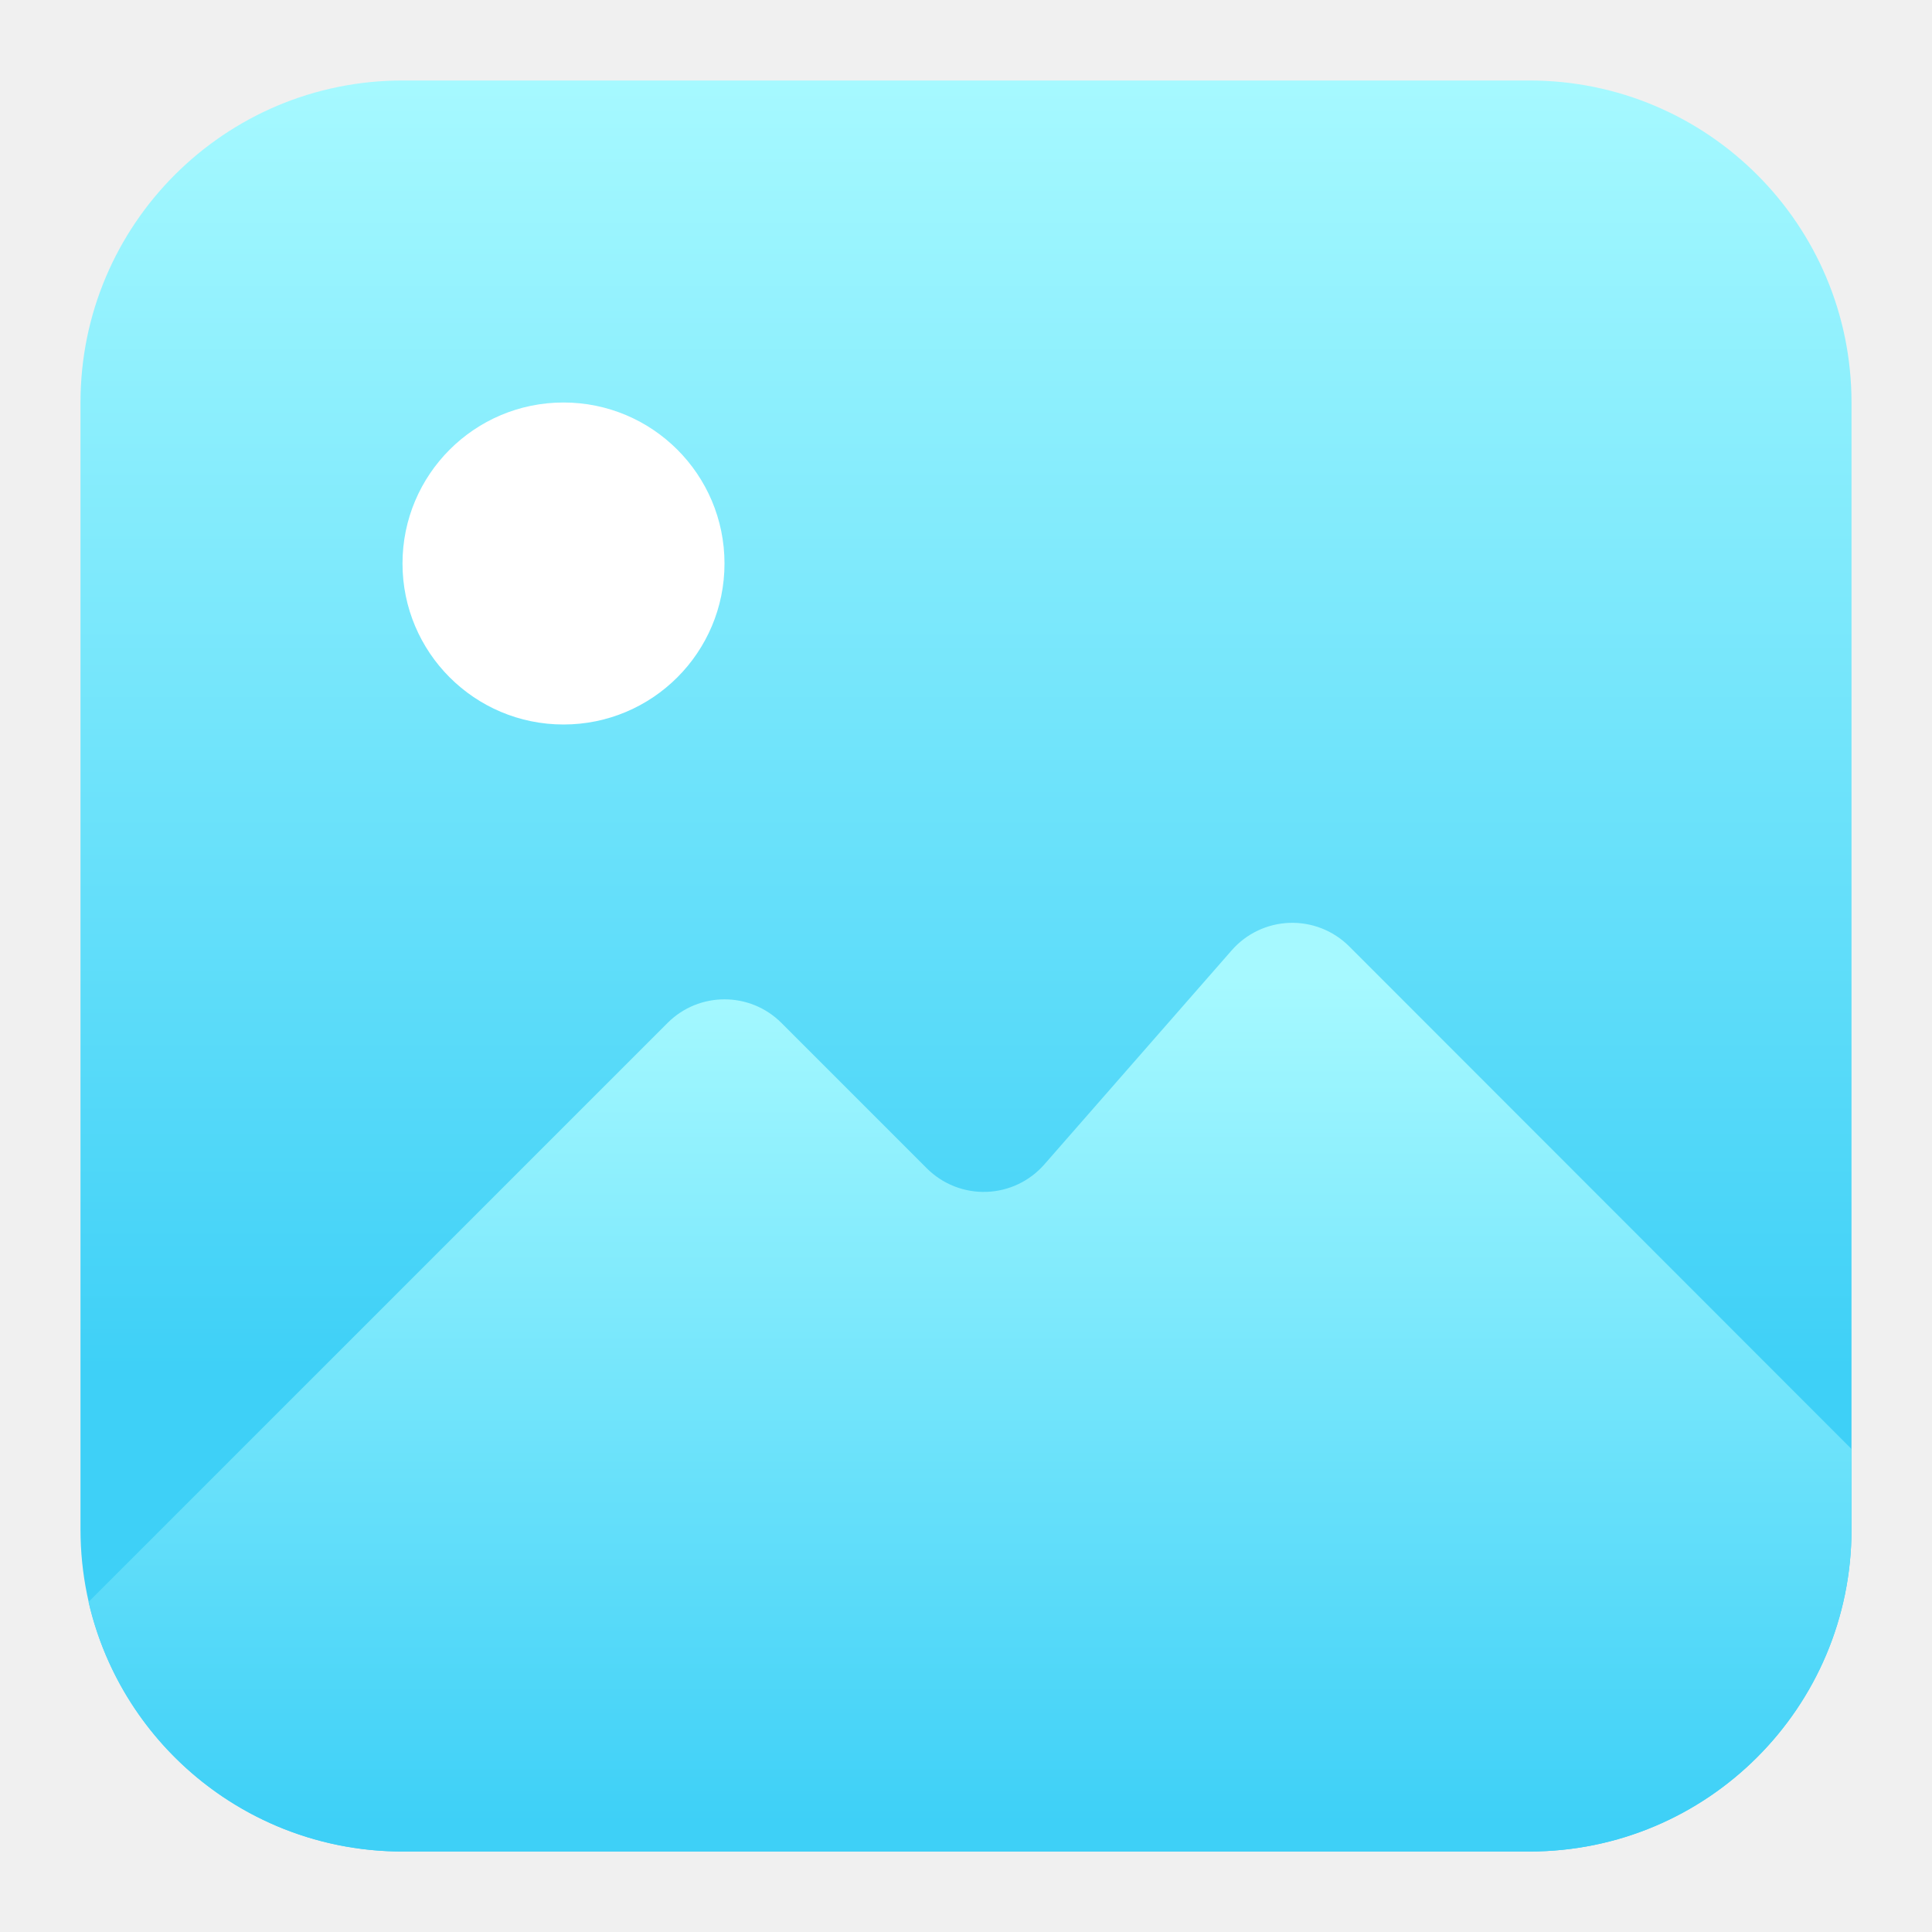
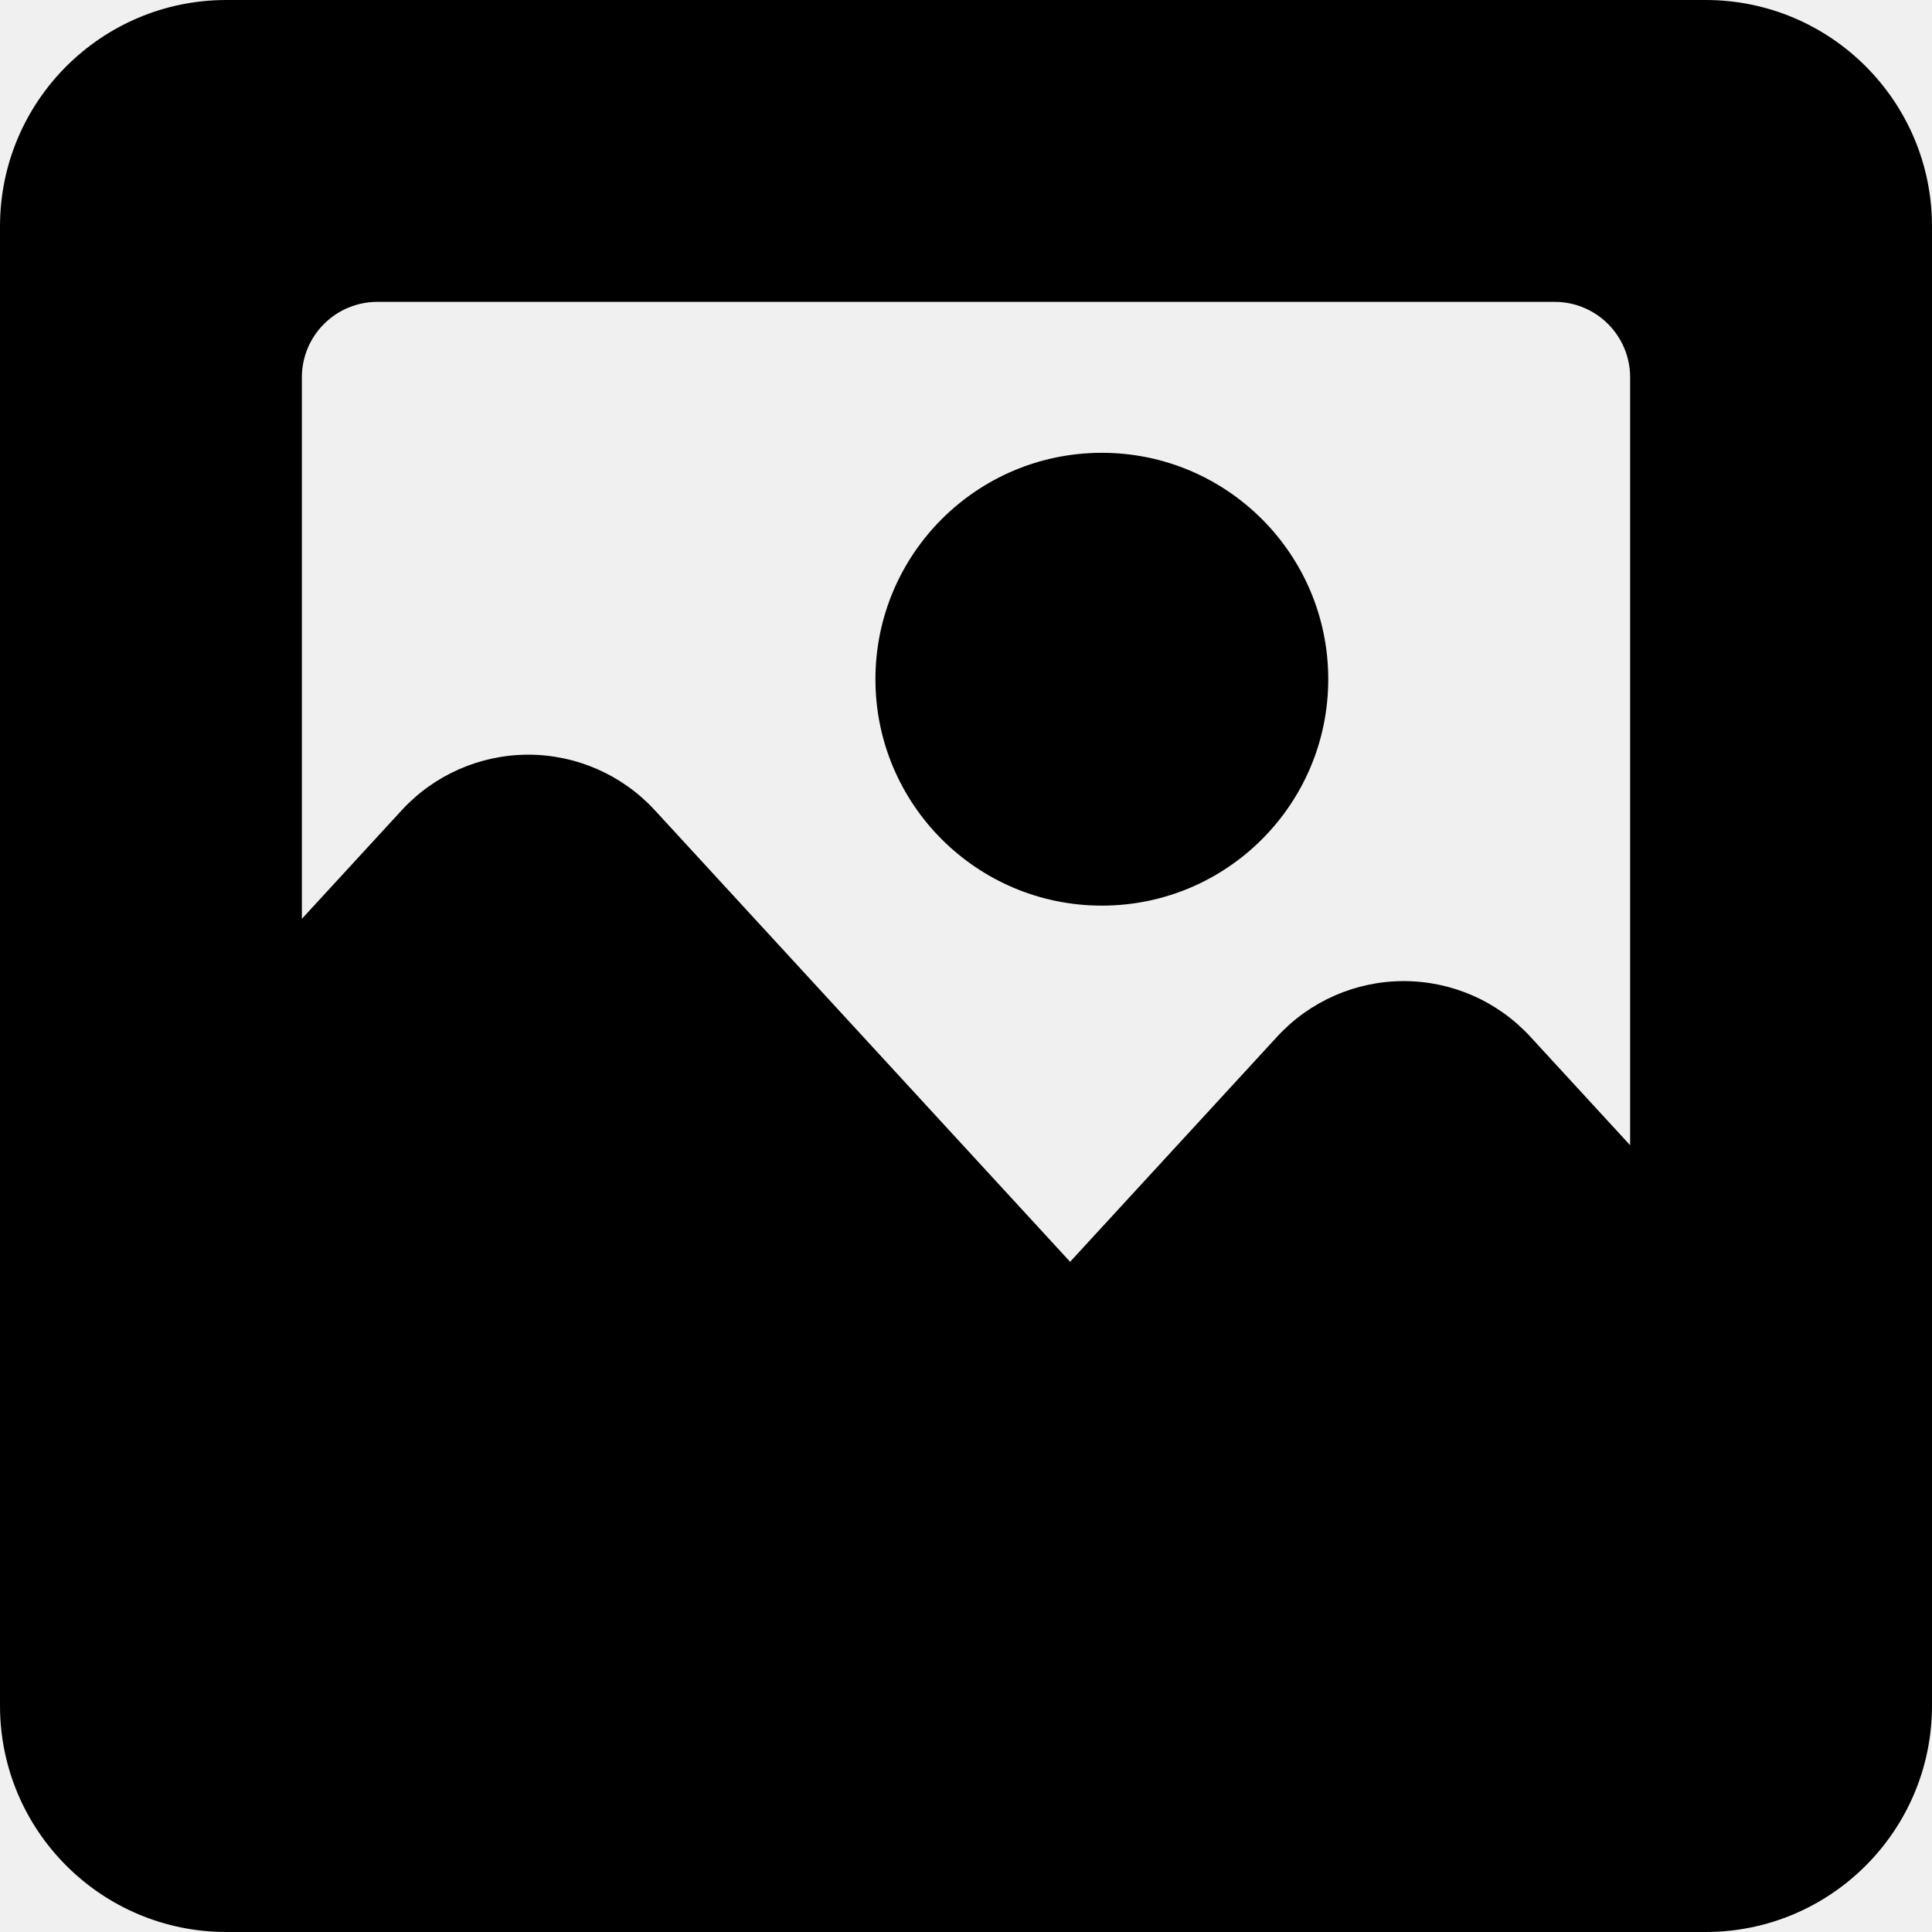
- <svg xmlns="http://www.w3.org/2000/svg" xmlns:xlink="http://www.w3.org/1999/xlink" id="Icons" viewBox="0 0 24 24">
-   <defs>
-     <style>.cls-1{fill:url(#linear-gradient);}.cls-2{fill:#fff;}.cls-3{fill:url(#linear-gradient-2);}</style>
-     <linearGradient gradientUnits="userSpaceOnUse" id="linear-gradient" x1="12" x2="12" y1="1" y2="17.101">
-       <stop offset="0" stop-color="#a6f9ff" />
-       <stop offset="1" stop-color="#3ed0f7" />
-     </linearGradient>
-     <linearGradient id="linear-gradient-2" x1="12.05" x2="12.05" xlink:href="#linear-gradient" y1="12.159" y2="22.632" />
-   </defs>
-   <rect class="cls-1" height="22" rx="4" width="22" x="1" y="1" />
-   <circle class="cls-2" cx="7" cy="7" r="2" />
-   <path class="cls-3" d="M23,18v1a4,4,0,0,1-4,4H5a4,4,0,0,1-3.9-3.1l7.193-7.193a1,1,0,0,1,1.414,0l1.807,1.807a1,1,0,0,0,1.46-.05L15.3,11.806a1,1,0,0,1,1.46-.05Z" />
+ <svg xmlns="http://www.w3.org/2000/svg" fill="#000000" viewBox="0 0 512 512" id="_x30_1" version="1.1" xml:space="preserve">
+   <g id="SVGRepo_bgCarrier" stroke-width="0" />
+   <g id="SVGRepo_tracerCarrier" stroke-linecap="round" stroke-linejoin="round" />
+   <g id="SVGRepo_iconCarrier">
+     <g>
+       <circle cx="292" cy="180" r="60" />
+       <path d="M452,0H60C26.863,0,0,26.863,0,60v392c0,33.137,26.863,60,60,60h392c33.137,0,60-26.863,60-60V60 C512,26.863,485.137,0,452,0z M432,303.495l-26.462-28.774C396.91,265.339,384.746,260,372,260s-24.91,5.339-33.538,14.721 l-54.872,59.667L173.538,214.721C164.91,205.339,152.746,200,140,200s-24.91,5.339-33.538,14.721L80,243.495V100 c0-11.046,8.954-20,20-20h312c11.046,0,20,8.954,20,20V303.495z" />
+     </g>
+   </g>
</svg>
